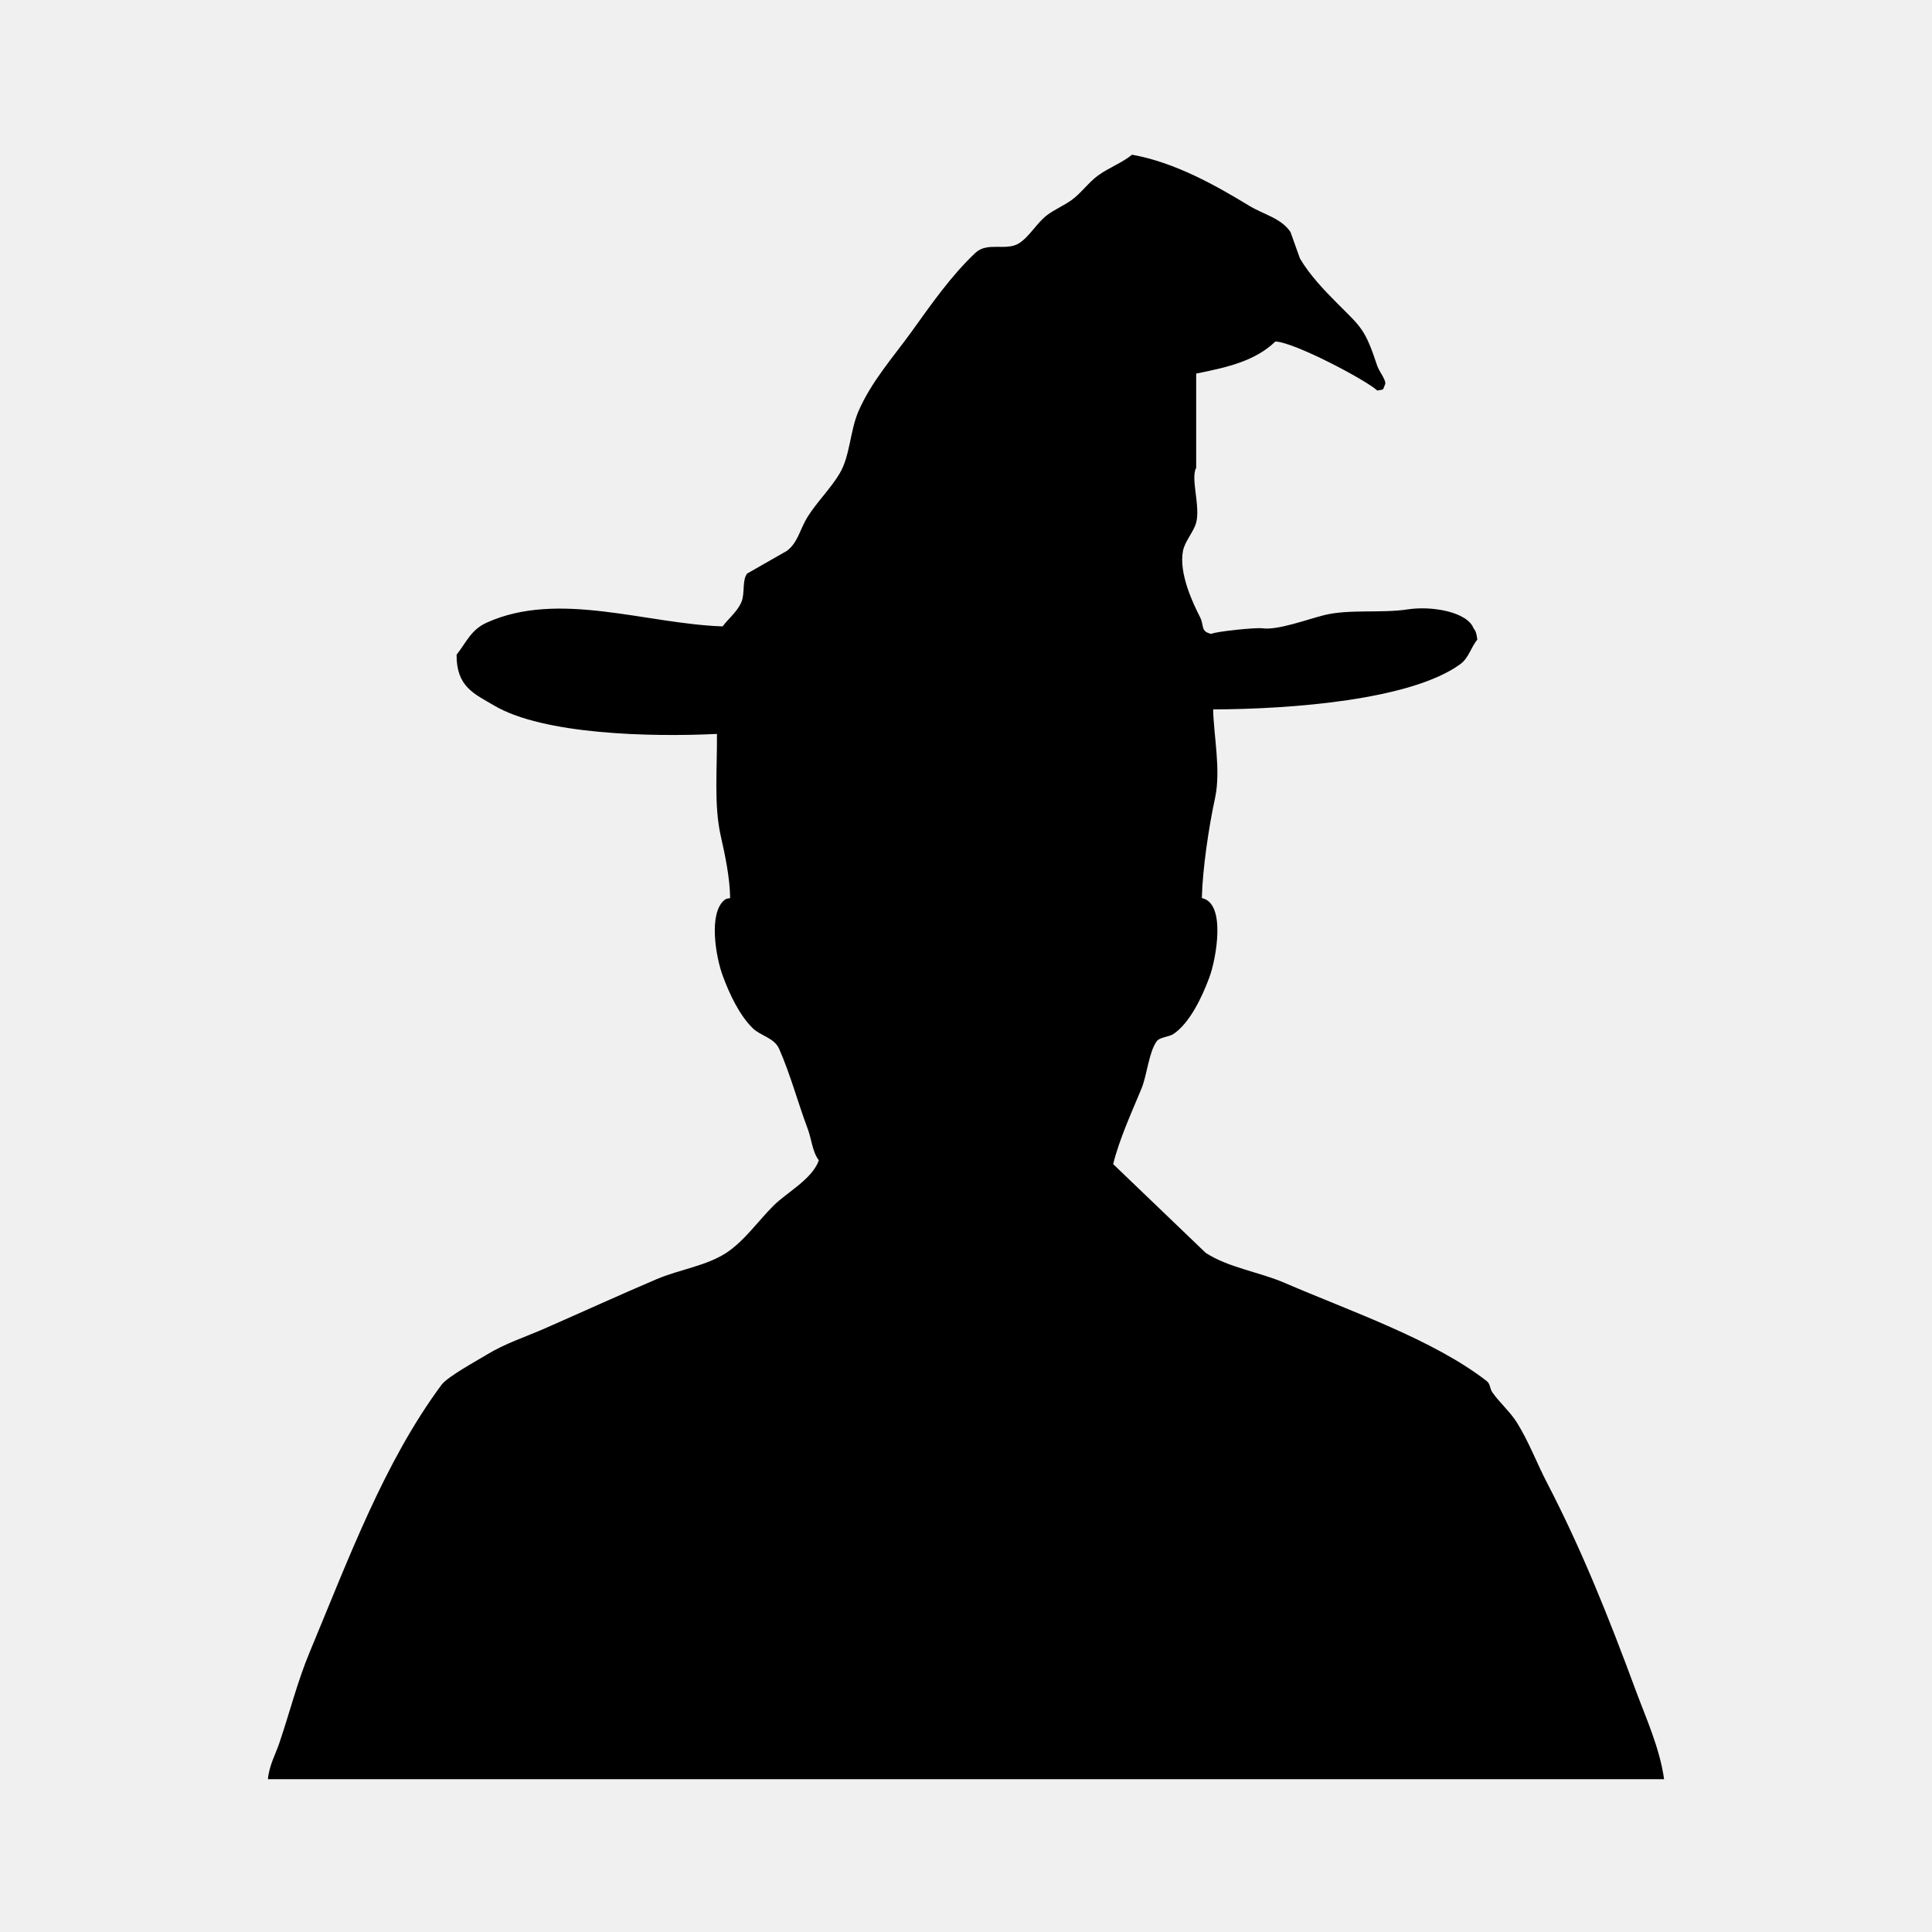
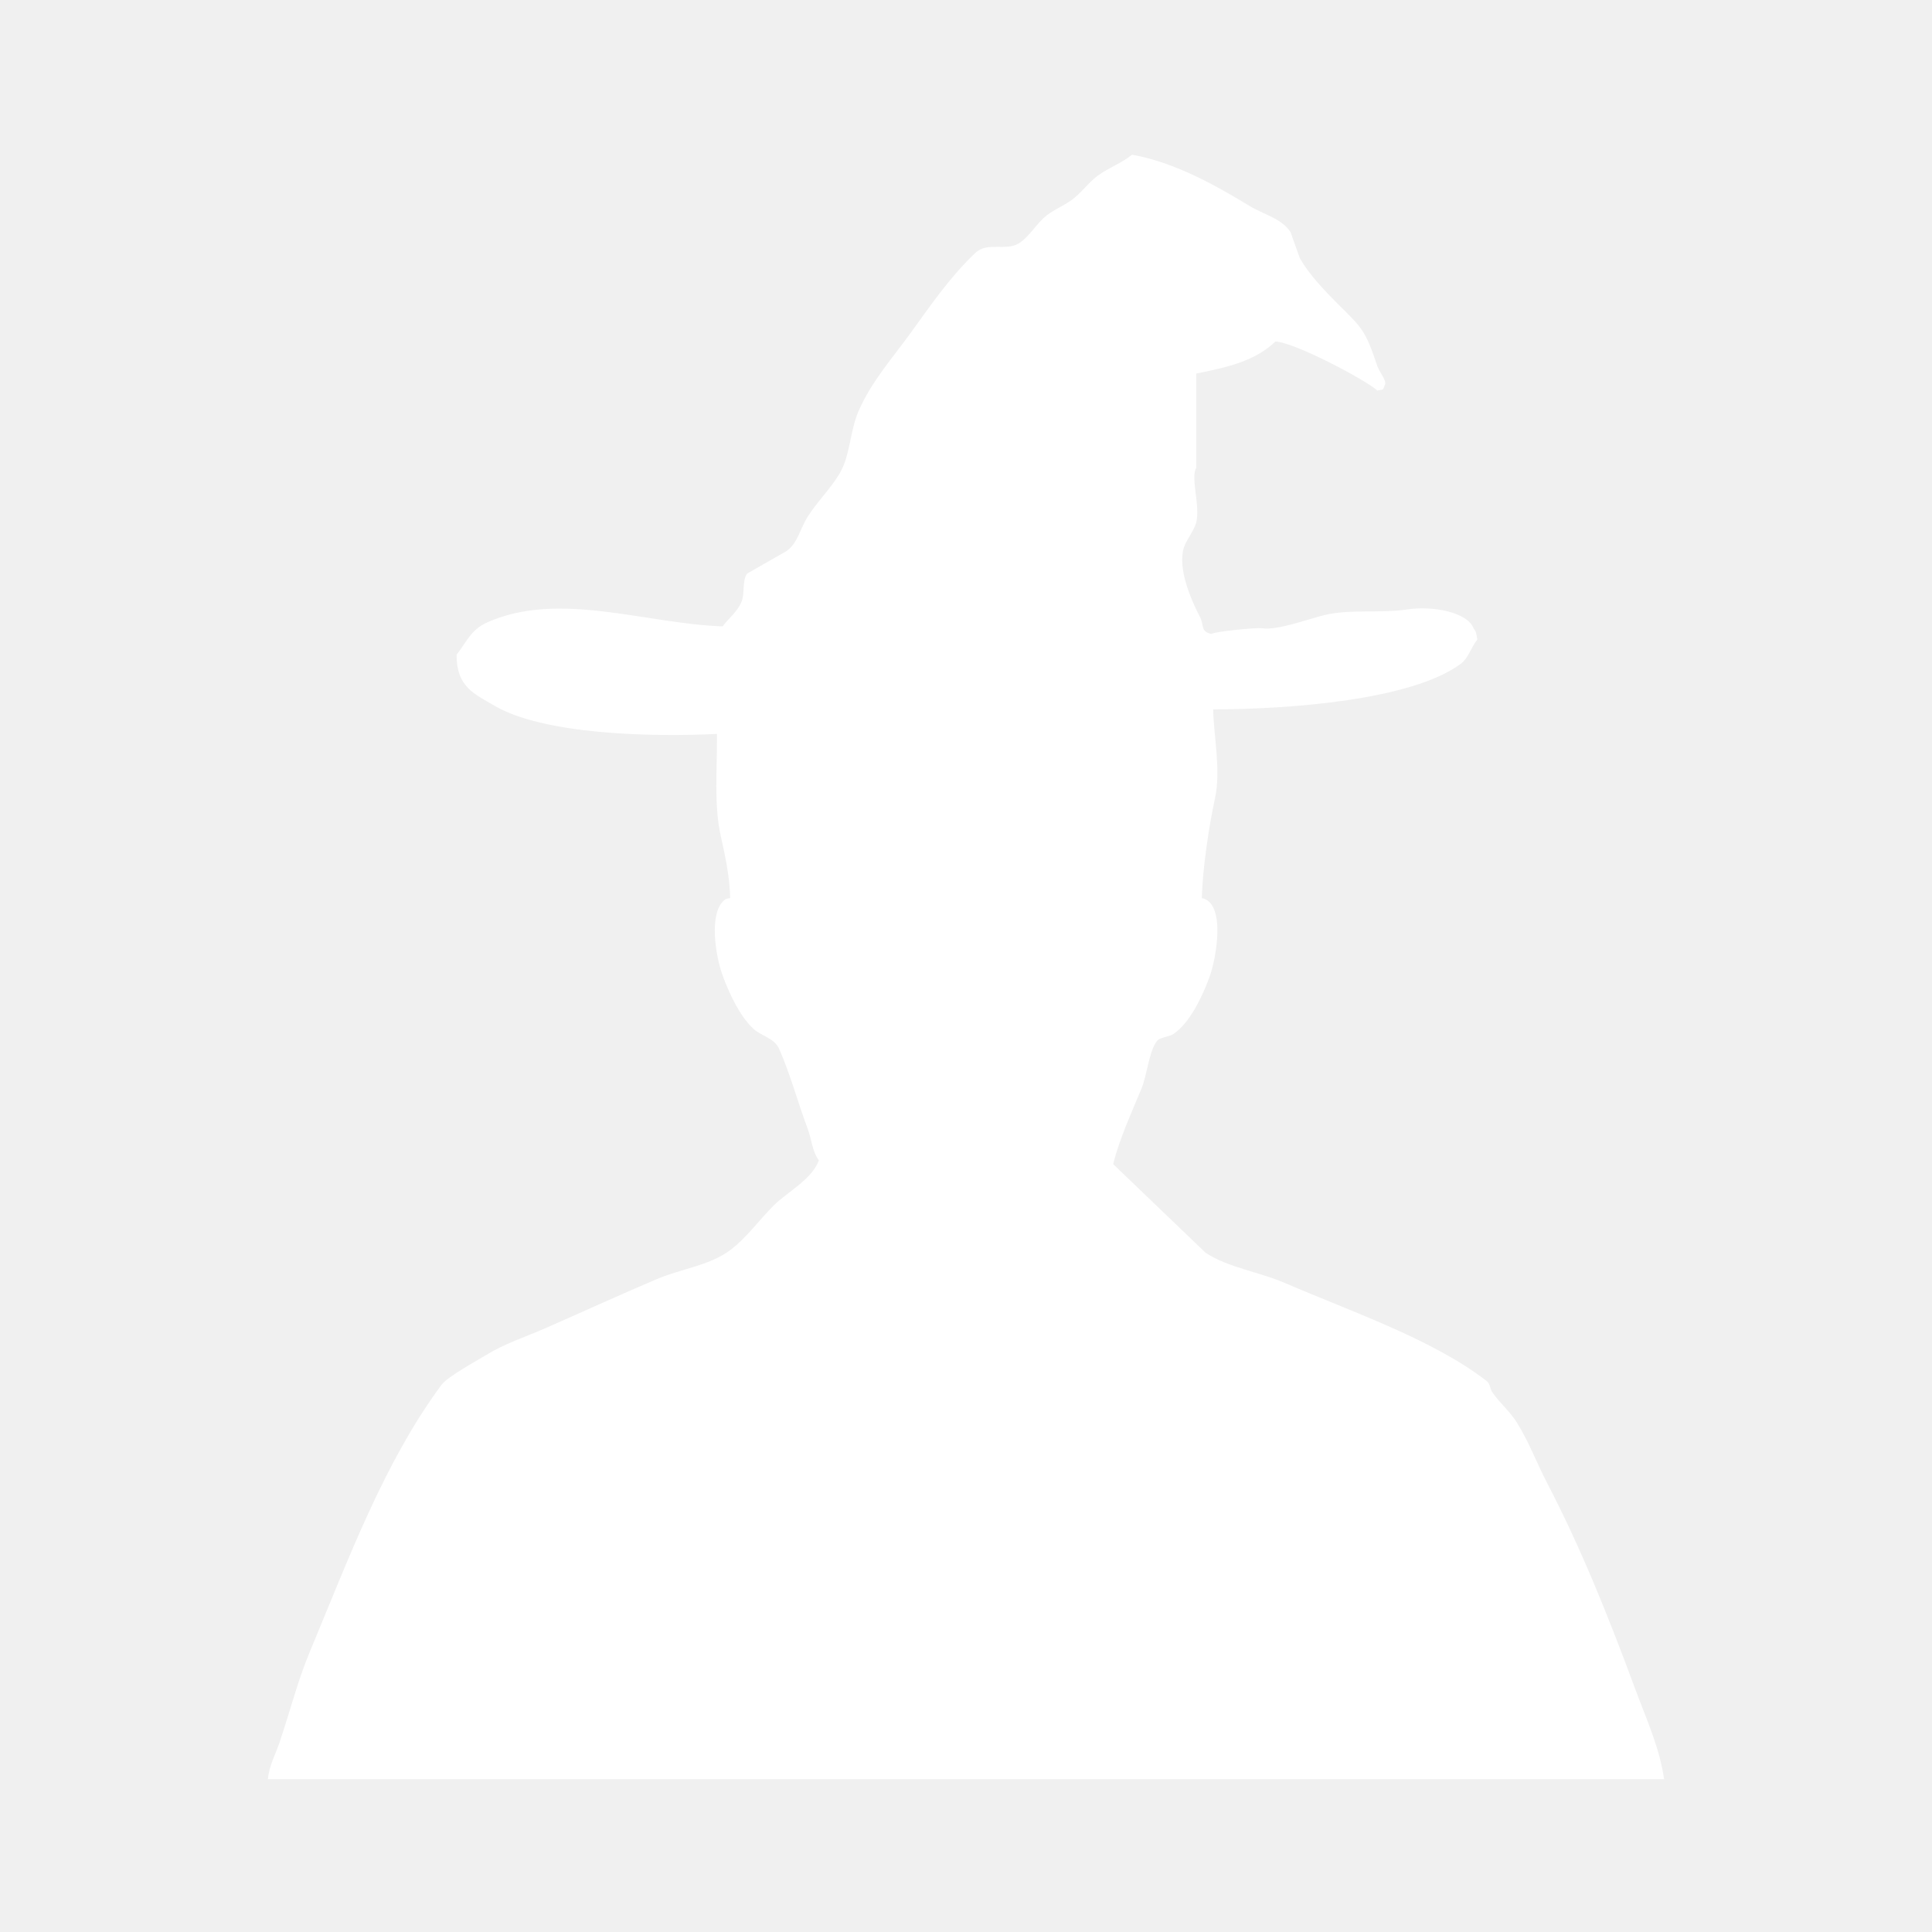
<svg xmlns="http://www.w3.org/2000/svg" width="1024" height="1024" viewBox="0 0 1024 1024">
  <defs>
    <style>
      .cls-1 {
        fill-rule: evenodd;
+         fill: white;
      }
    </style>
  </defs>
  <path id="Color_Fill_1" data-name="Color Fill 1" class="cls-1" d="M643,376c0.229,13.622,4.209,32.269,1,47-3.267,15-6.641,37.6-7,53,13.007,2.631,7.625,32.218,4,42-3.876,10.459-10.364,24.174-19,30-2.485,1.676-7.341,1.626-9,4-4.139,5.925-5.036,17.792-8,25-5.14,12.5-11.551,26.208-15,40l49,47c12.026,7.9,28.293,10.085,42,16,34.91,15.064,78.594,29.943,107,52,1.93,1.5,1.552,3.907,3,6,3.689,5.332,9.476,10.33,13,16,6.418,10.325,10.327,21.072,16,32,18.125,34.916,32.329,70.308,47,110,5.327,14.411,12.73,30.564,15,47H142c0.681-7.323,4.018-13.155,6-19,5.67-16.718,9.679-32.83,16-48,21.055-50.534,39.6-100.9,70-142,3.266-4.415,18.778-12.8,24-16,9.774-5.986,20.218-9.265,31-14,19.007-8.348,39.758-17.806,59-26,12.244-5.214,26.343-7,37-14,9.493-6.235,17-17.033,25-25,7.089-7.062,20.472-13.99,24-24-3.511-4.661-3.732-10.992-6-17-4.977-13.185-9.059-28.5-15-42-2.644-6.009-9.638-6.782-14-11-6.989-6.758-12.393-18.136-16-28-3.636-9.943-7.585-33.009,1-40,1.073-.752.946-0.6,3-1-0.2-11.294-2.73-22.848-5-33-3.68-16.458-1.832-35.334-2-54-35.48,1.718-92.078.279-118-15-10.62-6.26-20.123-9.945-20-27,5.357-6.8,7.626-13.211,16-17,37.929-17.16,84.049.6,125,2,3.1-4.17,7.837-7.8,10-13,1.916-4.605.23-11.38,3-15l21-12c5.892-4.3,7.022-11.617,11-18,4.824-7.74,12.293-15.09,17-23,5.626-9.454,5.485-22.572,10-33,6.879-15.891,18.477-28.776,28-42,10.556-14.658,21.025-29.783,34-42,6.354-5.983,16.162-.8,23-5,5.525-3.4,9.715-11.07,15-15,4.258-3.166,8.651-4.873,13-8,4.938-3.55,9.1-9.455,14-13,5.812-4.207,12.482-6.506,18-11,22.76,4.055,44.586,16.4,62,27,7.854,4.783,17.012,6.554,22,14q2.5,7,5,14c5.092,8.713,12.99,16.99,20,24,12.6,12.6,14.525,13.421,21,33,0.952,2.88,5.335,8.173,4,10-1.224,3.1-.375,2.261-4,3-6.035-5.586-43.872-25.6-54-26-10.6,10.112-24.42,13.515-42,17v50c-3.076,5.314,2.306,20.336,0,29-1.29,4.845-6,9.856-7,15-2.32,11.879,5.468,28.142,9,35,2.42,4.7.062,7.575,6,9,2.108-1.307,23.705-3.476,27-3,8.165,1.179,23.626-4.669,33-7,12.989-3.229,30.3-.88,44-3,13.28-2.055,31.8,1.486,35,10,1.344,1.681,1.637,3.143,2,6-3.457,4.272-4.561,9.763-9,13C747.918,371.024,684.438,375.864,643,376Z" />
</svg>
